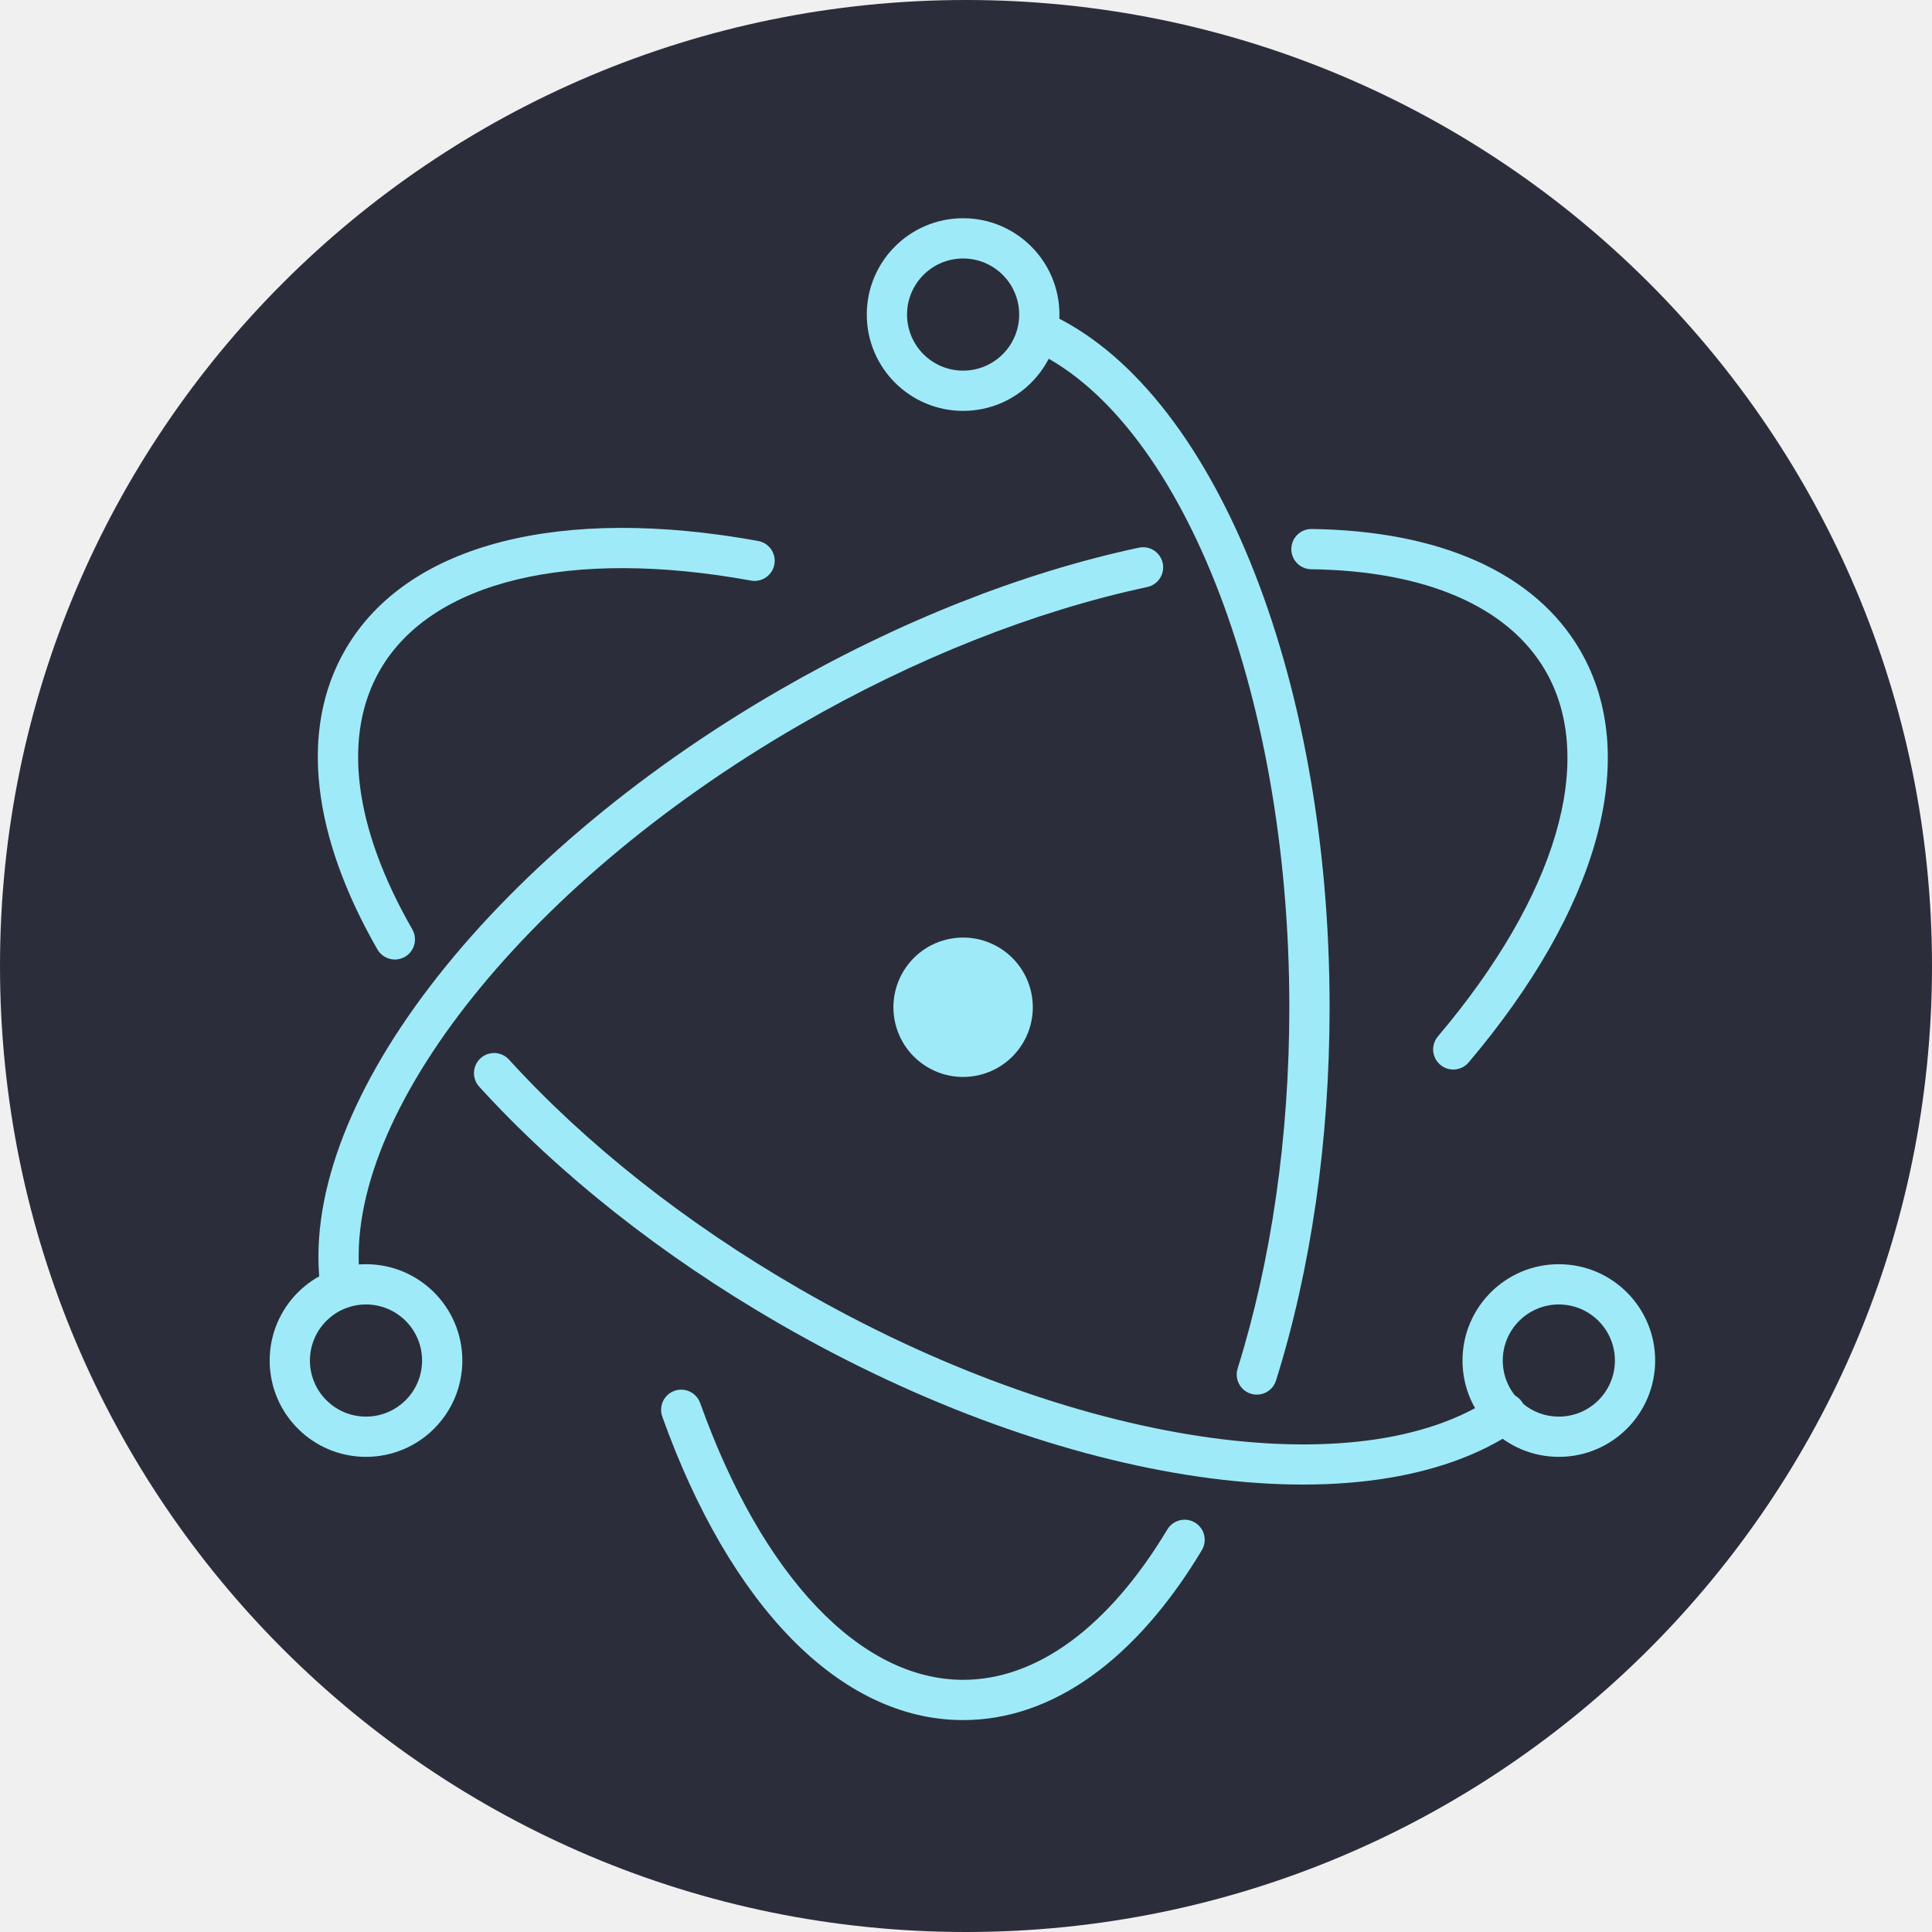
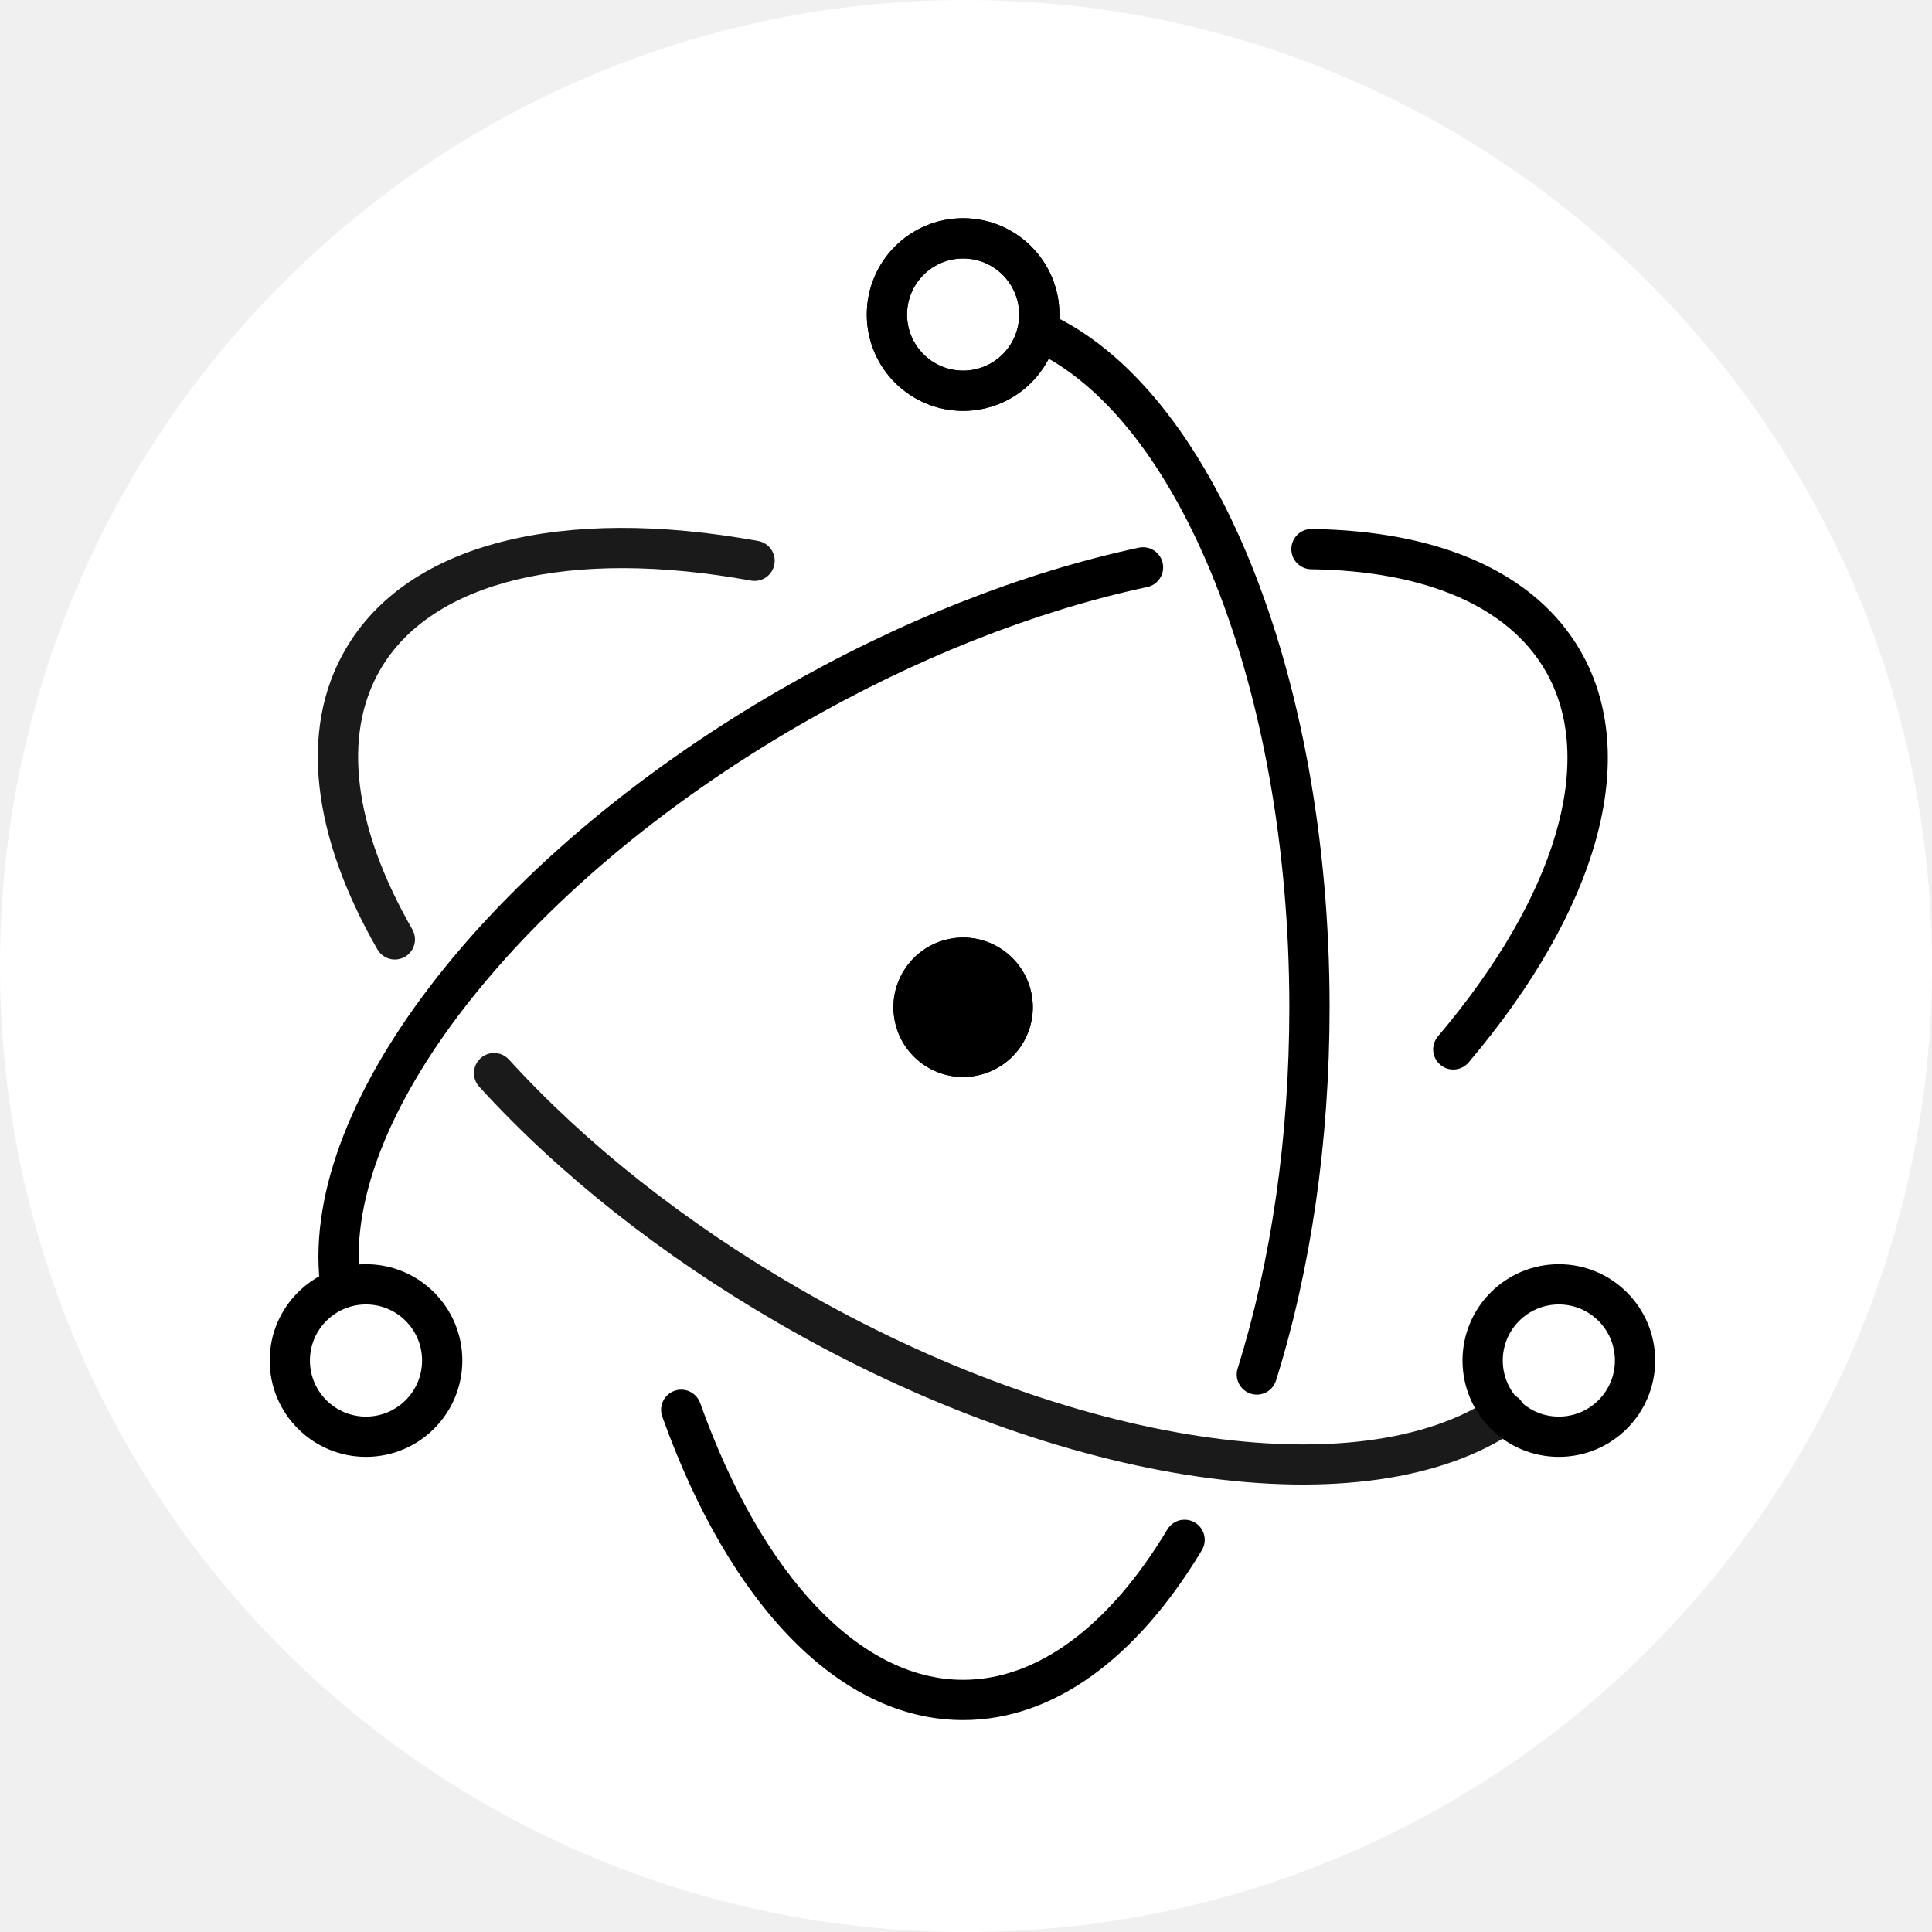
- <svg xmlns="http://www.w3.org/2000/svg" width="256" height="256">
-   <g fill="none" fill-rule="evenodd">
-     <circle fill="#2B2E3A" cx="128" cy="128" r="128" />
-     <g fill="#9FEAF9" fill-rule="nonzero">
-       <path d="M100.502 71.69c-26.005-4.736-46.567.221-54.762 14.415-6.115 10.592-4.367 24.635 4.24 39.646a2.667 2.667 0 1 0 4.626-2.653c-7.752-13.522-9.261-25.641-4.247-34.326 6.808-11.791 25.148-16.213 49.187-11.835a2.667 2.667 0 0 0 .956-5.247zm-36.999 72.307c10.515 11.555 24.176 22.394 39.756 31.388 37.723 21.78 77.883 27.601 97.675 14.106a2.667 2.667 0 1 0-3.005-4.406c-17.714 12.078-55.862 6.548-92.003-14.318-15.114-8.726-28.343-19.222-38.478-30.36a2.667 2.667 0 1 0-3.945 3.59z" />
-       <path d="M194.62 140.753c17.028-20.116 22.973-40.348 14.795-54.512-6.017-10.423-18.738-15.926-35.645-16.146a2.667 2.667 0 0 0-.069 5.333c15.205.198 26.165 4.939 31.096 13.48 6.792 11.765 1.49 29.807-14.248 48.399a2.667 2.667 0 1 0 4.071 3.446zm-43.761-68.175c-15.396 3.299-31.784 9.749-47.522 18.835-38.942 22.483-64.345 55.636-60.817 79.675a2.667 2.667 0 1 0 5.277-.775c-3.133-21.344 20.947-52.769 58.207-74.281 15.267-8.815 31.135-15.06 45.972-18.239a2.667 2.667 0 1 0-1.117-5.215z" />
-       <path d="M87.77 187.753c8.904 24.86 23.469 40.167 39.847 40.167 11.945 0 22.996-8.143 31.614-22.478a2.667 2.667 0 1 0-4.571-2.748c-7.745 12.883-17.258 19.892-27.043 19.892-13.605 0-26.596-13.652-34.825-36.63a2.667 2.667 0 1 0-5.021 1.797zm81.322-4.863c4.61-14.728 7.085-31.718 7.085-49.423 0-44.179-15.463-82.263-37.487-92.042a2.667 2.667 0 0 0-2.164 4.874c19.643 8.723 34.317 44.866 34.317 87.168 0 17.177-2.397 33.63-6.84 47.83a2.667 2.667 0 1 0 5.09 1.593zm50.224-2.612c0-7.049-5.714-12.763-12.763-12.763-7.049 0-12.763 5.714-12.763 12.763 0 7.049 5.714 12.763 12.763 12.763 7.049 0 12.763-5.714 12.763-12.763zm-5.333 0a7.43 7.43 0 1 1-14.86 0 7.43 7.43 0 0 1 14.86 0zM48.497 193.041c7.05 0 12.764-5.714 12.764-12.763 0-7.049-5.715-12.763-12.764-12.763-7.048 0-12.763 5.714-12.763 12.763 0 7.049 5.715 12.763 12.763 12.763zm0-5.333a7.43 7.43 0 1 1 0-14.86 7.43 7.43 0 0 1 0 14.86z" />
-       <path d="M127.617 54.444c7.049 0 12.763-5.714 12.763-12.763 0-7.049-5.714-12.763-12.763-12.763-7.049 0-12.763 5.714-12.763 12.763 0 7.049 5.714 12.763 12.763 12.763zm0-5.333a7.43 7.43 0 1 1 0-14.86 7.43 7.43 0 0 1 0 14.86zm1.949 93.382c-4.985 1.077-9.896-2.091-10.975-7.076a9.236 9.236 0 0 1 7.076-10.976c4.985-1.077 9.896 2.091 10.976 7.076 1.077 4.985-2.091 9.897-7.077 10.976z" />
+ <svg xmlns="http://www.w3.org/2000/svg" width="256" height="256" version="1.1" id="svg16">
+   <defs id="defs20" />
+   <g fill="none" fill-rule="evenodd" id="g14">
+     <circle fill="#2B2E3A" cx="128" cy="128" r="128" id="circle2" style="fill:#ffffff" />
+     <g fill="#9FEAF9" fill-rule="nonzero" id="g12">
+       <path d="M100.502 71.69c-26.005-4.736-46.567.221-54.762 14.415-6.115 10.592-4.367 24.635 4.24 39.646a2.667 2.667 0 1 0 4.626-2.653c-7.752-13.522-9.261-25.641-4.247-34.326 6.808-11.791 25.148-16.213 49.187-11.835a2.667 2.667 0 0 0 .956-5.247zm-36.999 72.307c10.515 11.555 24.176 22.394 39.756 31.388 37.723 21.78 77.883 27.601 97.675 14.106a2.667 2.667 0 1 0-3.005-4.406c-17.714 12.078-55.862 6.548-92.003-14.318-15.114-8.726-28.343-19.222-38.478-30.36a2.667 2.667 0 1 0-3.945 3.59z" id="path4" style="fill:#1a1a1a" />
+       <path d="M194.62 140.753c17.028-20.116 22.973-40.348 14.795-54.512-6.017-10.423-18.738-15.926-35.645-16.146a2.667 2.667 0 0 0-.069 5.333c15.205.198 26.165 4.939 31.096 13.48 6.792 11.765 1.49 29.807-14.248 48.399a2.667 2.667 0 1 0 4.071 3.446zm-43.761-68.175c-15.396 3.299-31.784 9.749-47.522 18.835-38.942 22.483-64.345 55.636-60.817 79.675a2.667 2.667 0 1 0 5.277-.775c-3.133-21.344 20.947-52.769 58.207-74.281 15.267-8.815 31.135-15.06 45.972-18.239a2.667 2.667 0 1 0-1.117-5.215z" id="path6" style="fill:#000000" />
+       <path d="M87.77 187.753c8.904 24.86 23.469 40.167 39.847 40.167 11.945 0 22.996-8.143 31.614-22.478a2.667 2.667 0 1 0-4.571-2.748c-7.745 12.883-17.258 19.892-27.043 19.892-13.605 0-26.596-13.652-34.825-36.63a2.667 2.667 0 1 0-5.021 1.797zm81.322-4.863c4.61-14.728 7.085-31.718 7.085-49.423 0-44.179-15.463-82.263-37.487-92.042a2.667 2.667 0 0 0-2.164 4.874c19.643 8.723 34.317 44.866 34.317 87.168 0 17.177-2.397 33.63-6.84 47.83a2.667 2.667 0 1 0 5.09 1.593zm50.224-2.612c0-7.049-5.714-12.763-12.763-12.763-7.049 0-12.763 5.714-12.763 12.763 0 7.049 5.714 12.763 12.763 12.763 7.049 0 12.763-5.714 12.763-12.763zm-5.333 0a7.43 7.43 0 1 1-14.86 0 7.43 7.43 0 0 1 14.86 0zM48.497 193.041c7.05 0 12.764-5.714 12.764-12.763 0-7.049-5.715-12.763-12.764-12.763-7.048 0-12.763 5.714-12.763 12.763 0 7.049 5.715 12.763 12.763 12.763zm0-5.333a7.43 7.43 0 1 1 0-14.86 7.43 7.43 0 0 1 0 14.86z" id="path8" style="fill:#000000" />
+       <path d="M127.617 54.444c7.049 0 12.763-5.714 12.763-12.763 0-7.049-5.714-12.763-12.763-12.763-7.049 0-12.763 5.714-12.763 12.763 0 7.049 5.714 12.763 12.763 12.763zm0-5.333a7.43 7.43 0 1 1 0-14.86 7.43 7.43 0 0 1 0 14.86zm1.949 93.382c-4.985 1.077-9.896-2.091-10.975-7.076a9.236 9.236 0 0 1 7.076-10.976c4.985-1.077 9.896 2.091 10.976 7.076 1.077 4.985-2.091 9.897-7.077 10.976z" id="path10" style="fill:#000000" />
+       <path style="fill:#000000" id="path842" d="M127.617 54.444c7.049 0 12.763-5.714 12.763-12.763 0-7.049-5.714-12.763-12.763-12.763-7.049 0-12.763 5.714-12.763 12.763 0 7.049 5.714 12.763 12.763 12.763zm0-5.333a7.43 7.43 0 1 1 0-14.86 7.43 7.43 0 0 1 0 14.86zm1.949 93.382c-4.985 1.077-9.896-2.091-10.975-7.076a9.236 9.236 0 0 1 7.076-10.976c4.985-1.077 9.896 2.091 10.976 7.076 1.077 4.985-2.091 9.897-7.077 10.976z" />
    </g>
  </g>
</svg>
